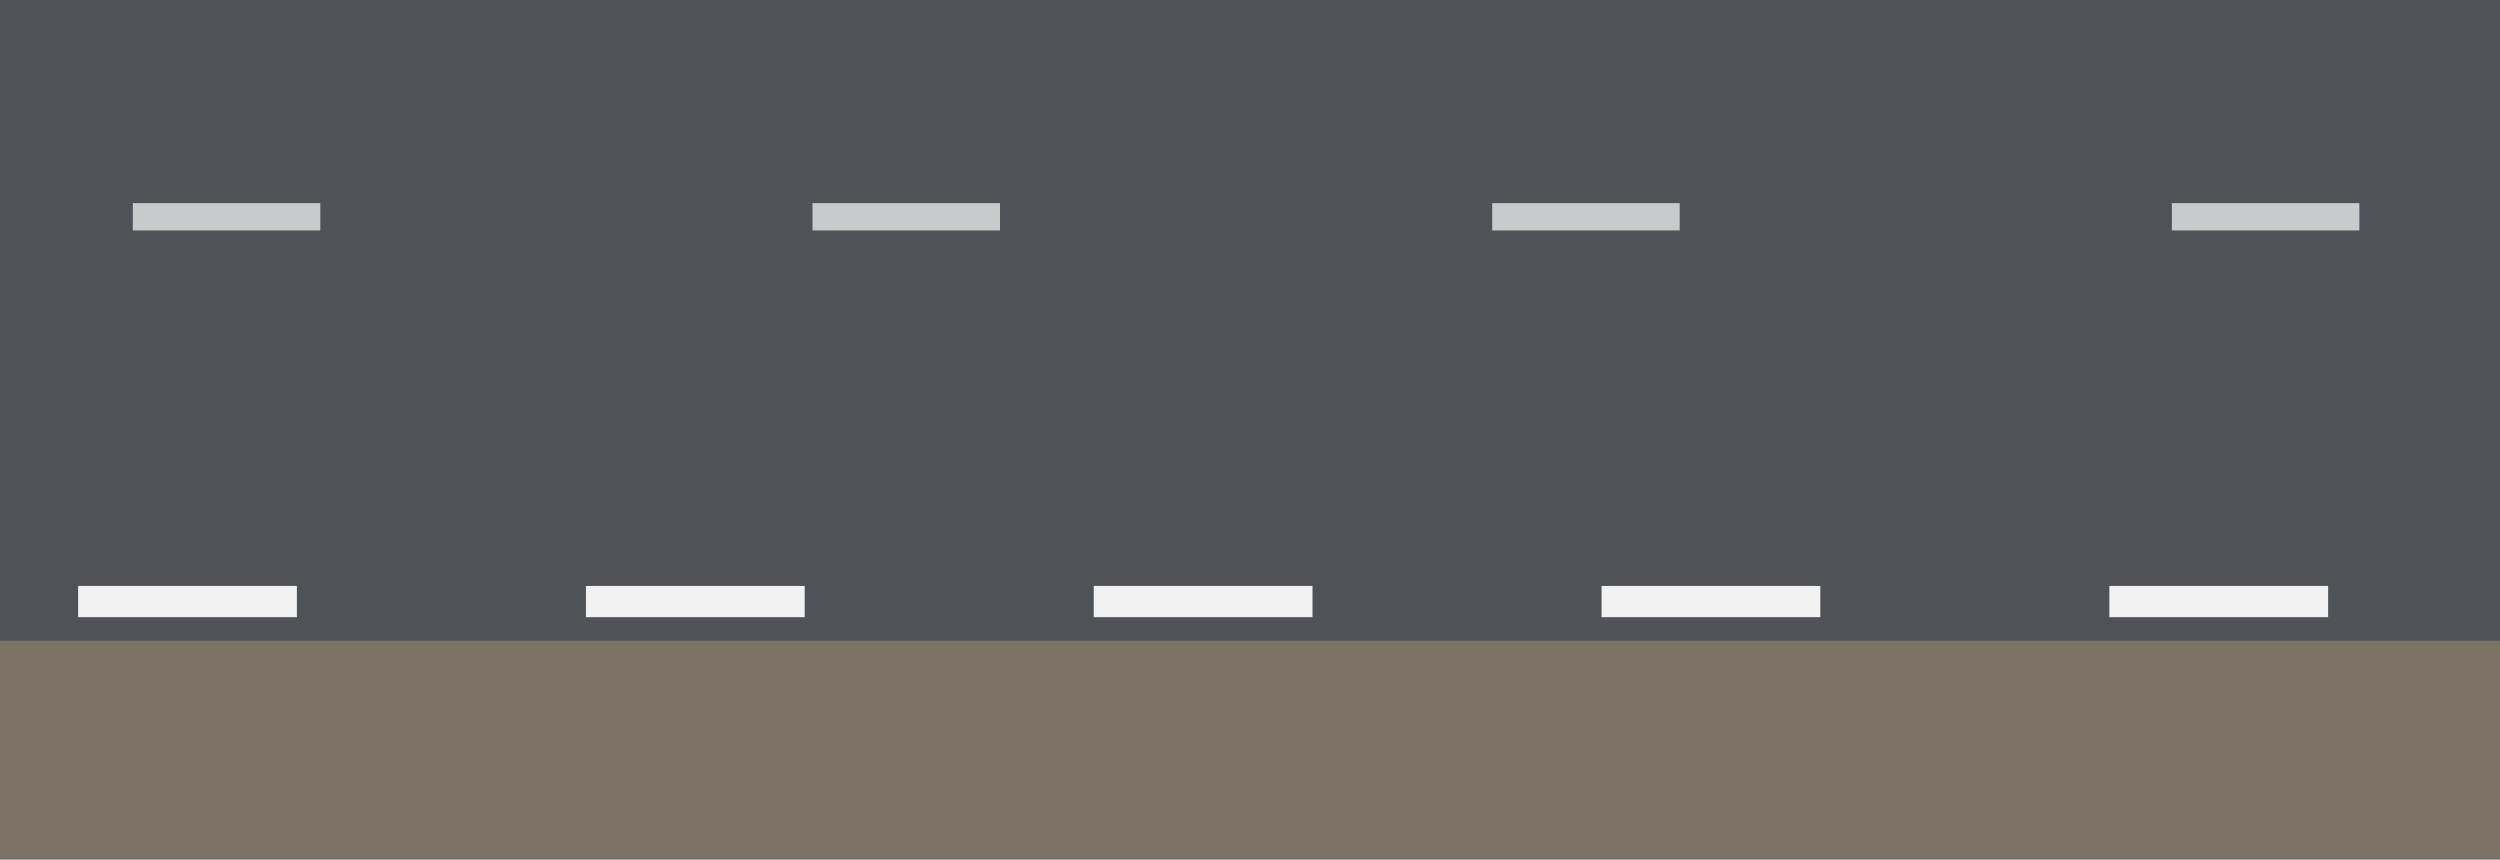
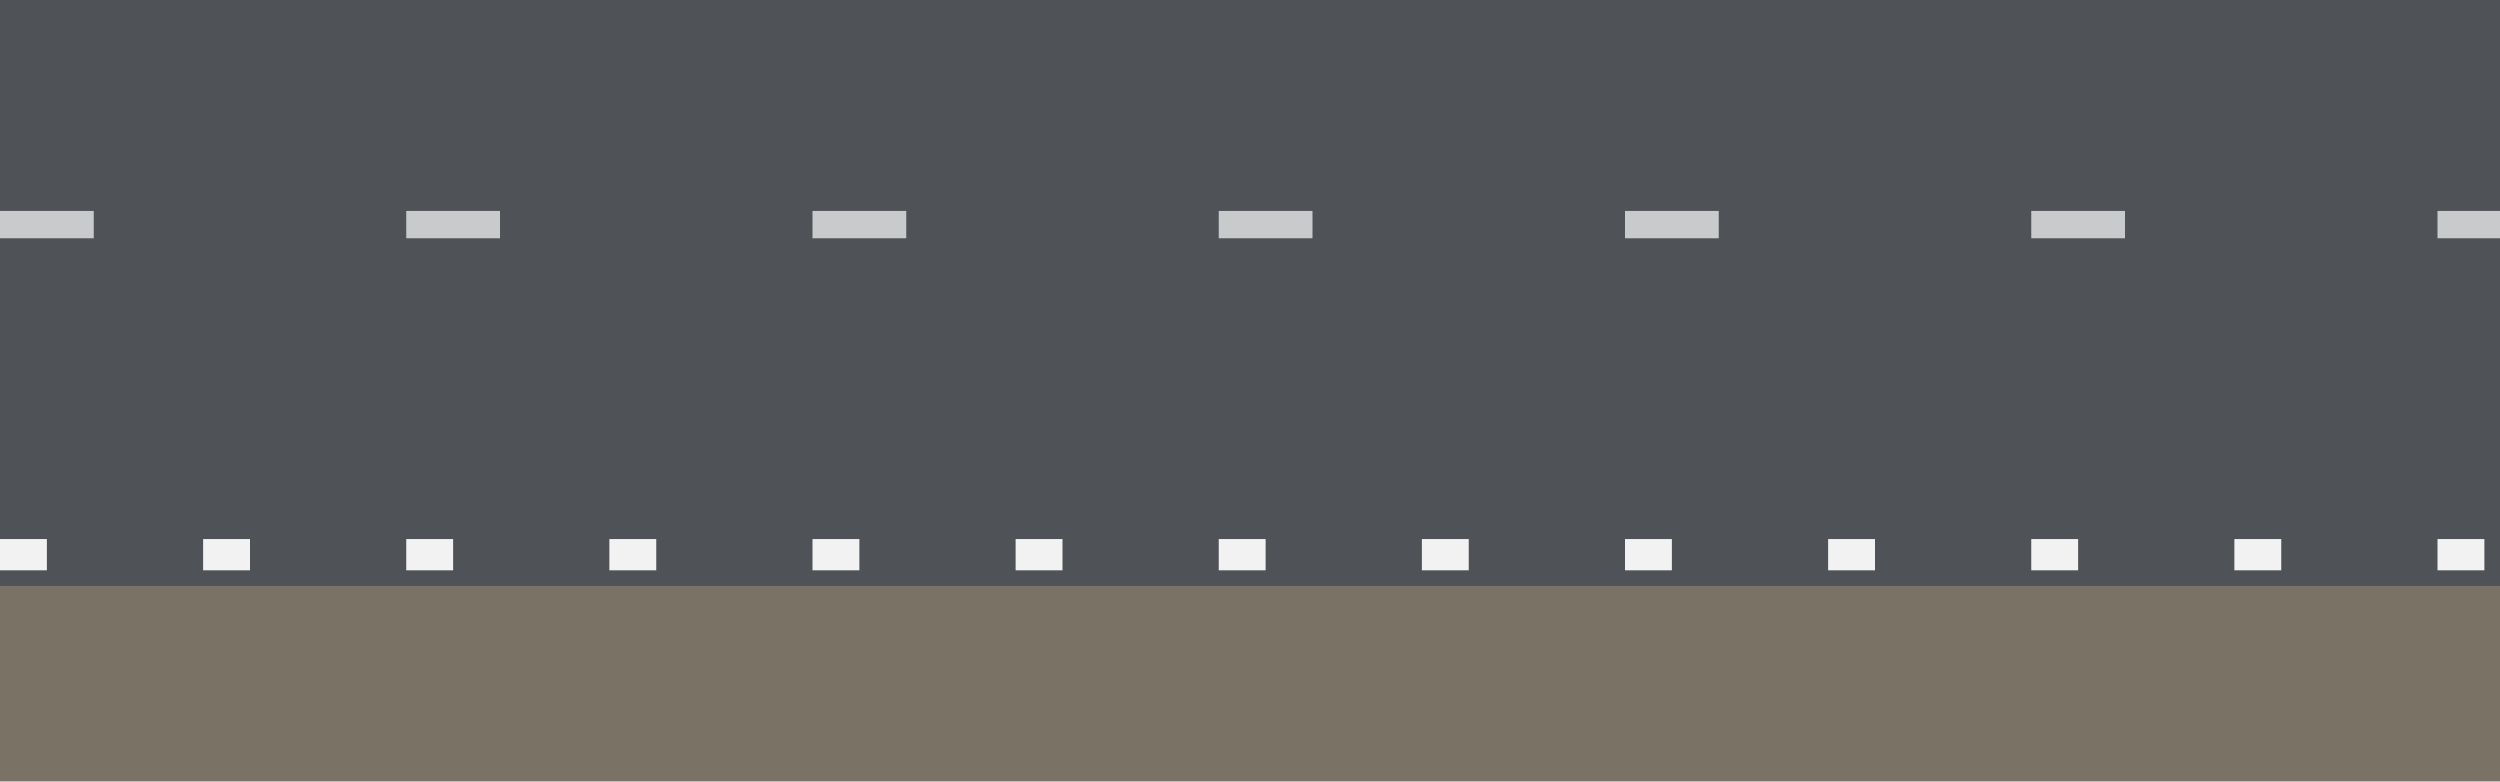
- <svg xmlns="http://www.w3.org/2000/svg" viewBox="0 0 640 220" width="640" height="220" role="img" aria-label="Vue de dessus du bord d'une chaussée : la ligne de rive est faite de traits blancs séparés par des espacements plus longs que les traits">
-   <rect x="0" y="0" width="640" height="220" fill="#4f5257" />
-   <rect x="0" y="164" width="640" height="56" fill="#7a7264" />
+ <svg xmlns="http://www.w3.org/2000/svg" viewBox="0 0 640 200" width="640" height="200" role="img" aria-label="Vue de dessus du bord d une chaussee : ligne de rive dont les traits sont nettement plus courts que les espacements">
+   <rect x="0" y="0" width="640" height="200" fill="#4f5257" />
+   <rect x="0" y="150" width="640" height="50" fill="#7a7264" />
  <g fill="#f2f2f2">
-     <rect x="20" y="150" width="56" height="8" />
-     <rect x="150" y="150" width="56" height="8" />
-     <rect x="280" y="150" width="56" height="8" />
-     <rect x="410" y="150" width="56" height="8" />
-     <rect x="540" y="150" width="56" height="8" />
+     <rect x="0.0" y="138" width="12.0" height="8" />
+     <rect x="52.0" y="138" width="12.0" height="8" />
+     <rect x="104.0" y="138" width="12.0" height="8" />
+     <rect x="156.0" y="138" width="12.0" height="8" />
+     <rect x="208.0" y="138" width="12.0" height="8" />
+     <rect x="260.0" y="138" width="12.0" height="8" />
+     <rect x="312.0" y="138" width="12.0" height="8" />
+     <rect x="364.0" y="138" width="12.0" height="8" />
+     <rect x="416.0" y="138" width="12.0" height="8" />
+     <rect x="468.0" y="138" width="12.0" height="8" />
+     <rect x="520.0" y="138" width="12.0" height="8" />
+     <rect x="572.0" y="138" width="12.0" height="8" />
+     <rect x="624.0" y="138" width="12.0" height="8" />
  </g>
  <g fill="#f2f2f2" opacity="0.75">
-     <rect x="34" y="52" width="48" height="7" />
-     <rect x="208" y="52" width="48" height="7" />
-     <rect x="382" y="52" width="48" height="7" />
-     <rect x="556" y="52" width="48" height="7" />
+     <rect x="0.0" y="54" width="24.0" height="7" />
+     <rect x="104.0" y="54" width="24.0" height="7" />
+     <rect x="208.0" y="54" width="24.0" height="7" />
+     <rect x="312.0" y="54" width="24.0" height="7" />
+     <rect x="416.0" y="54" width="24.0" height="7" />
+     <rect x="520.0" y="54" width="24.0" height="7" />
+     <rect x="624.0" y="54" width="16.0" height="7" />
  </g>
</svg>
